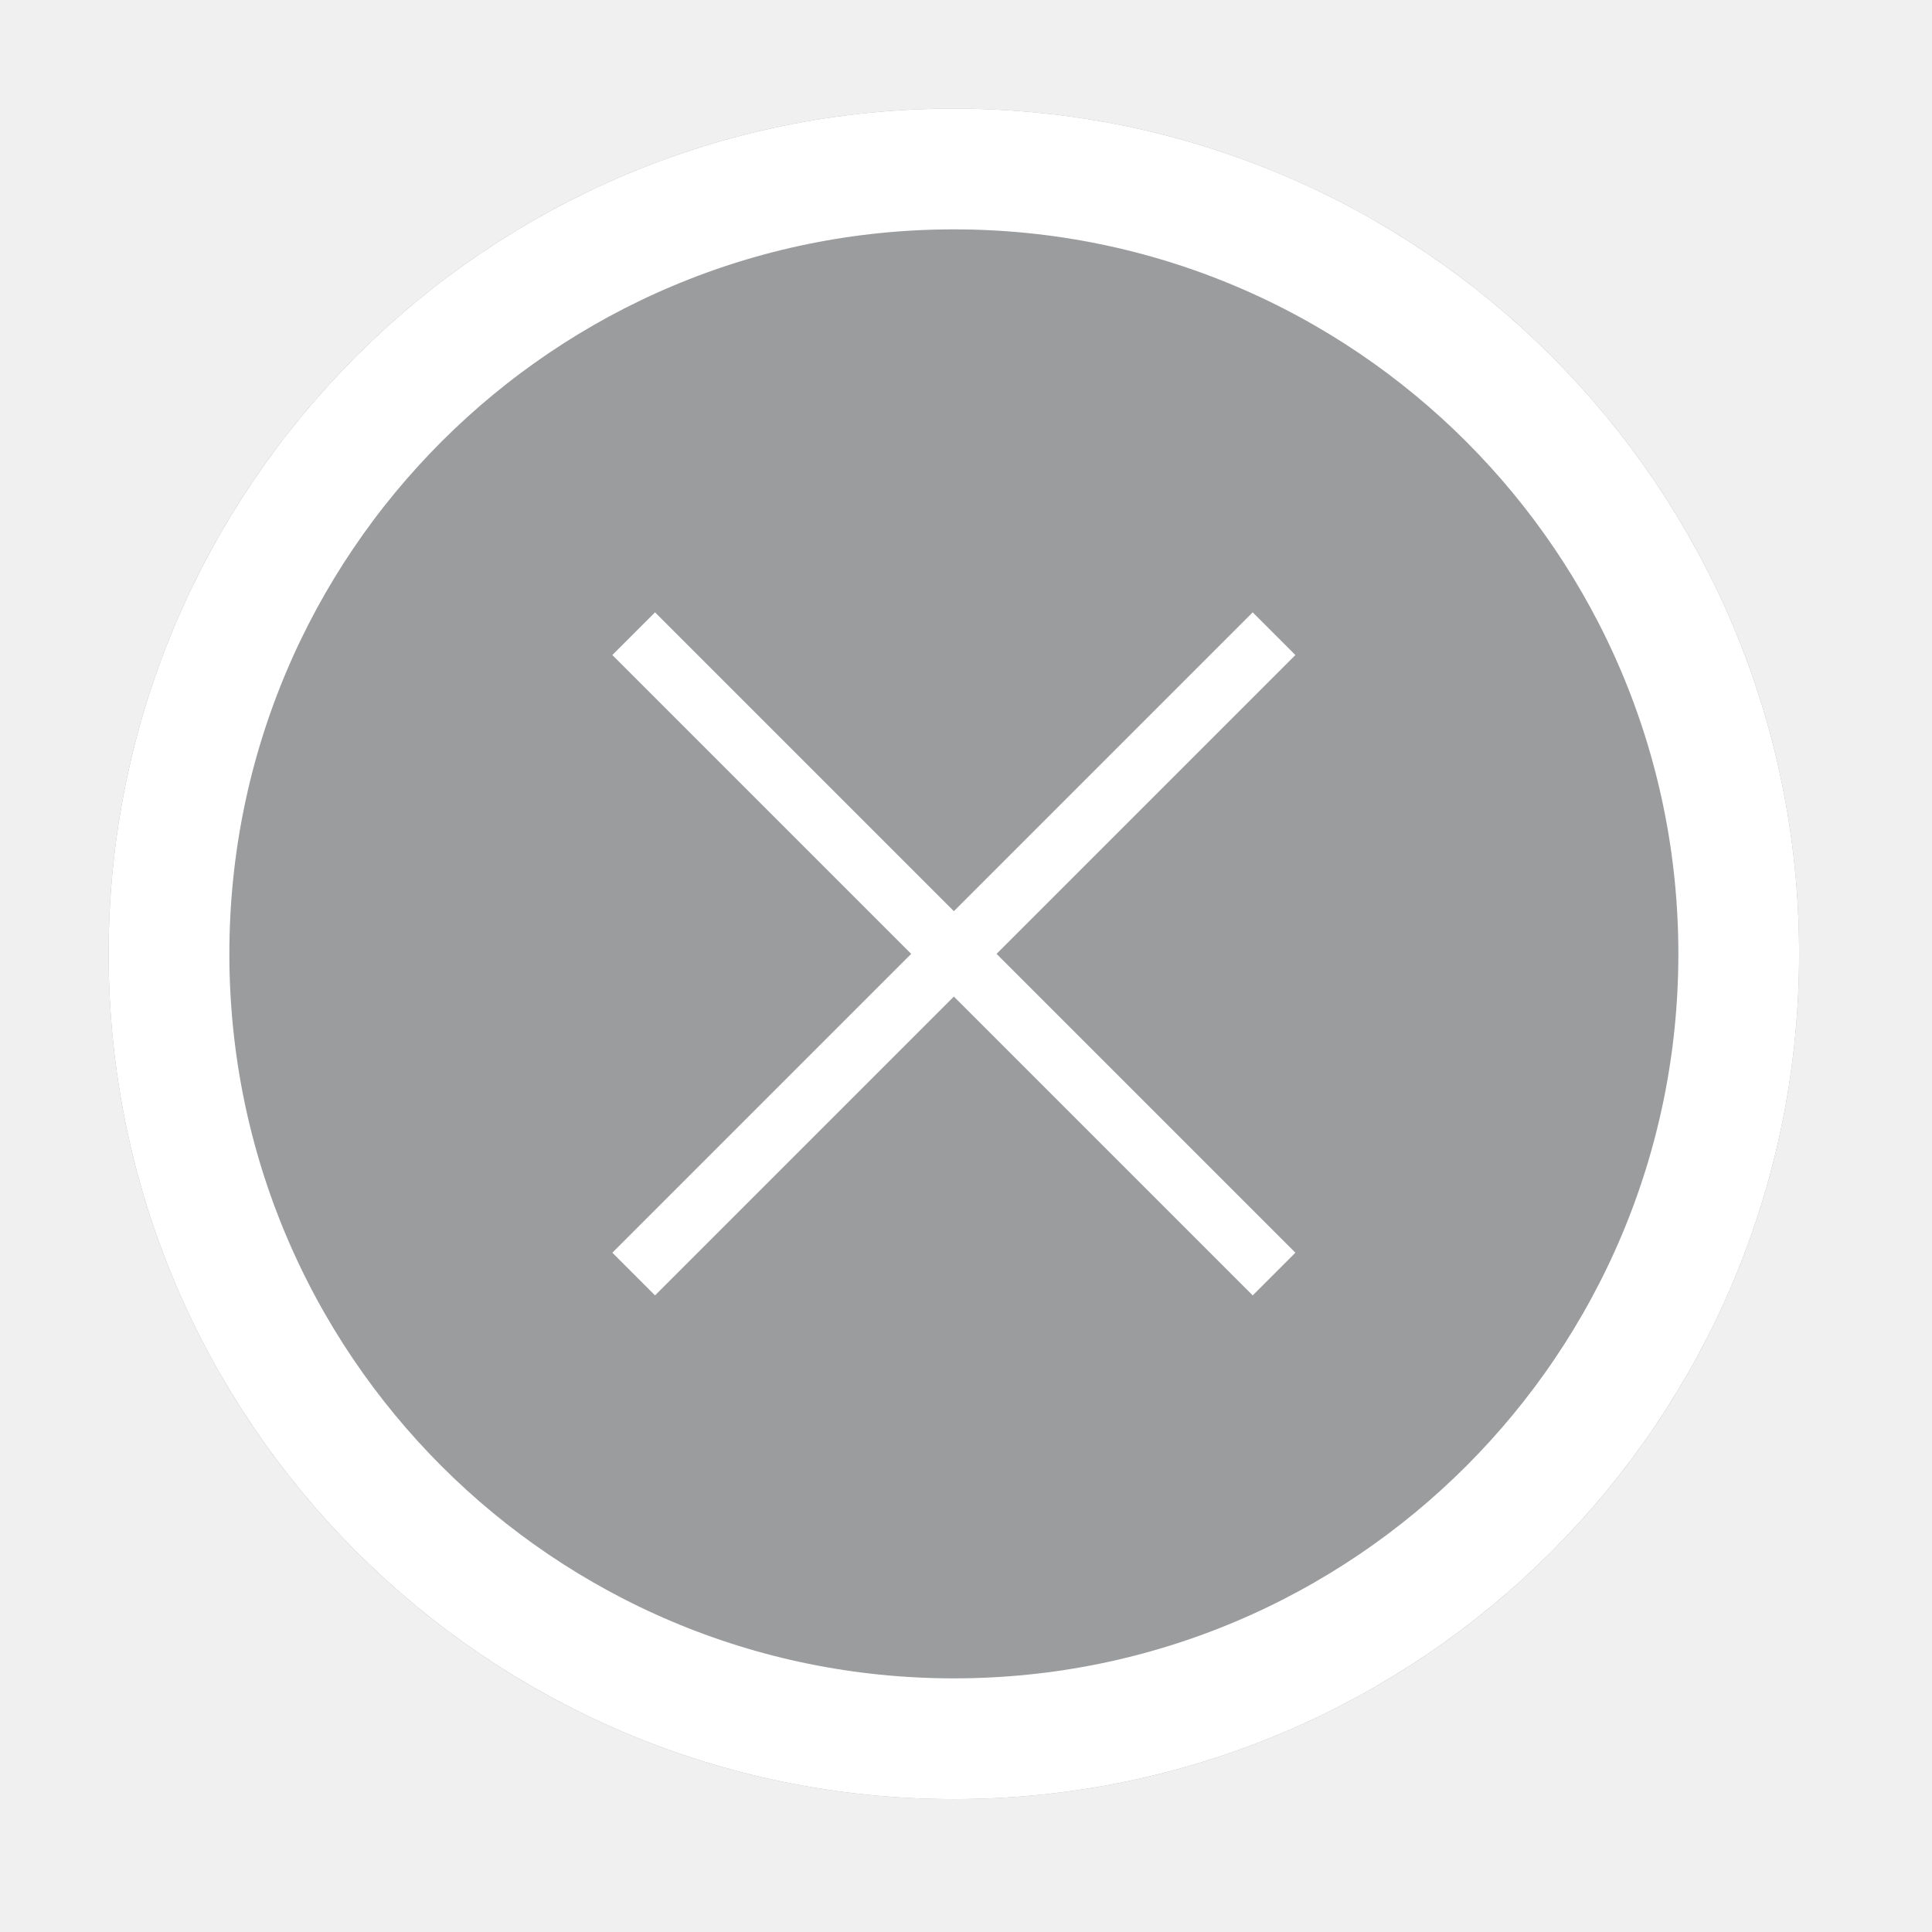
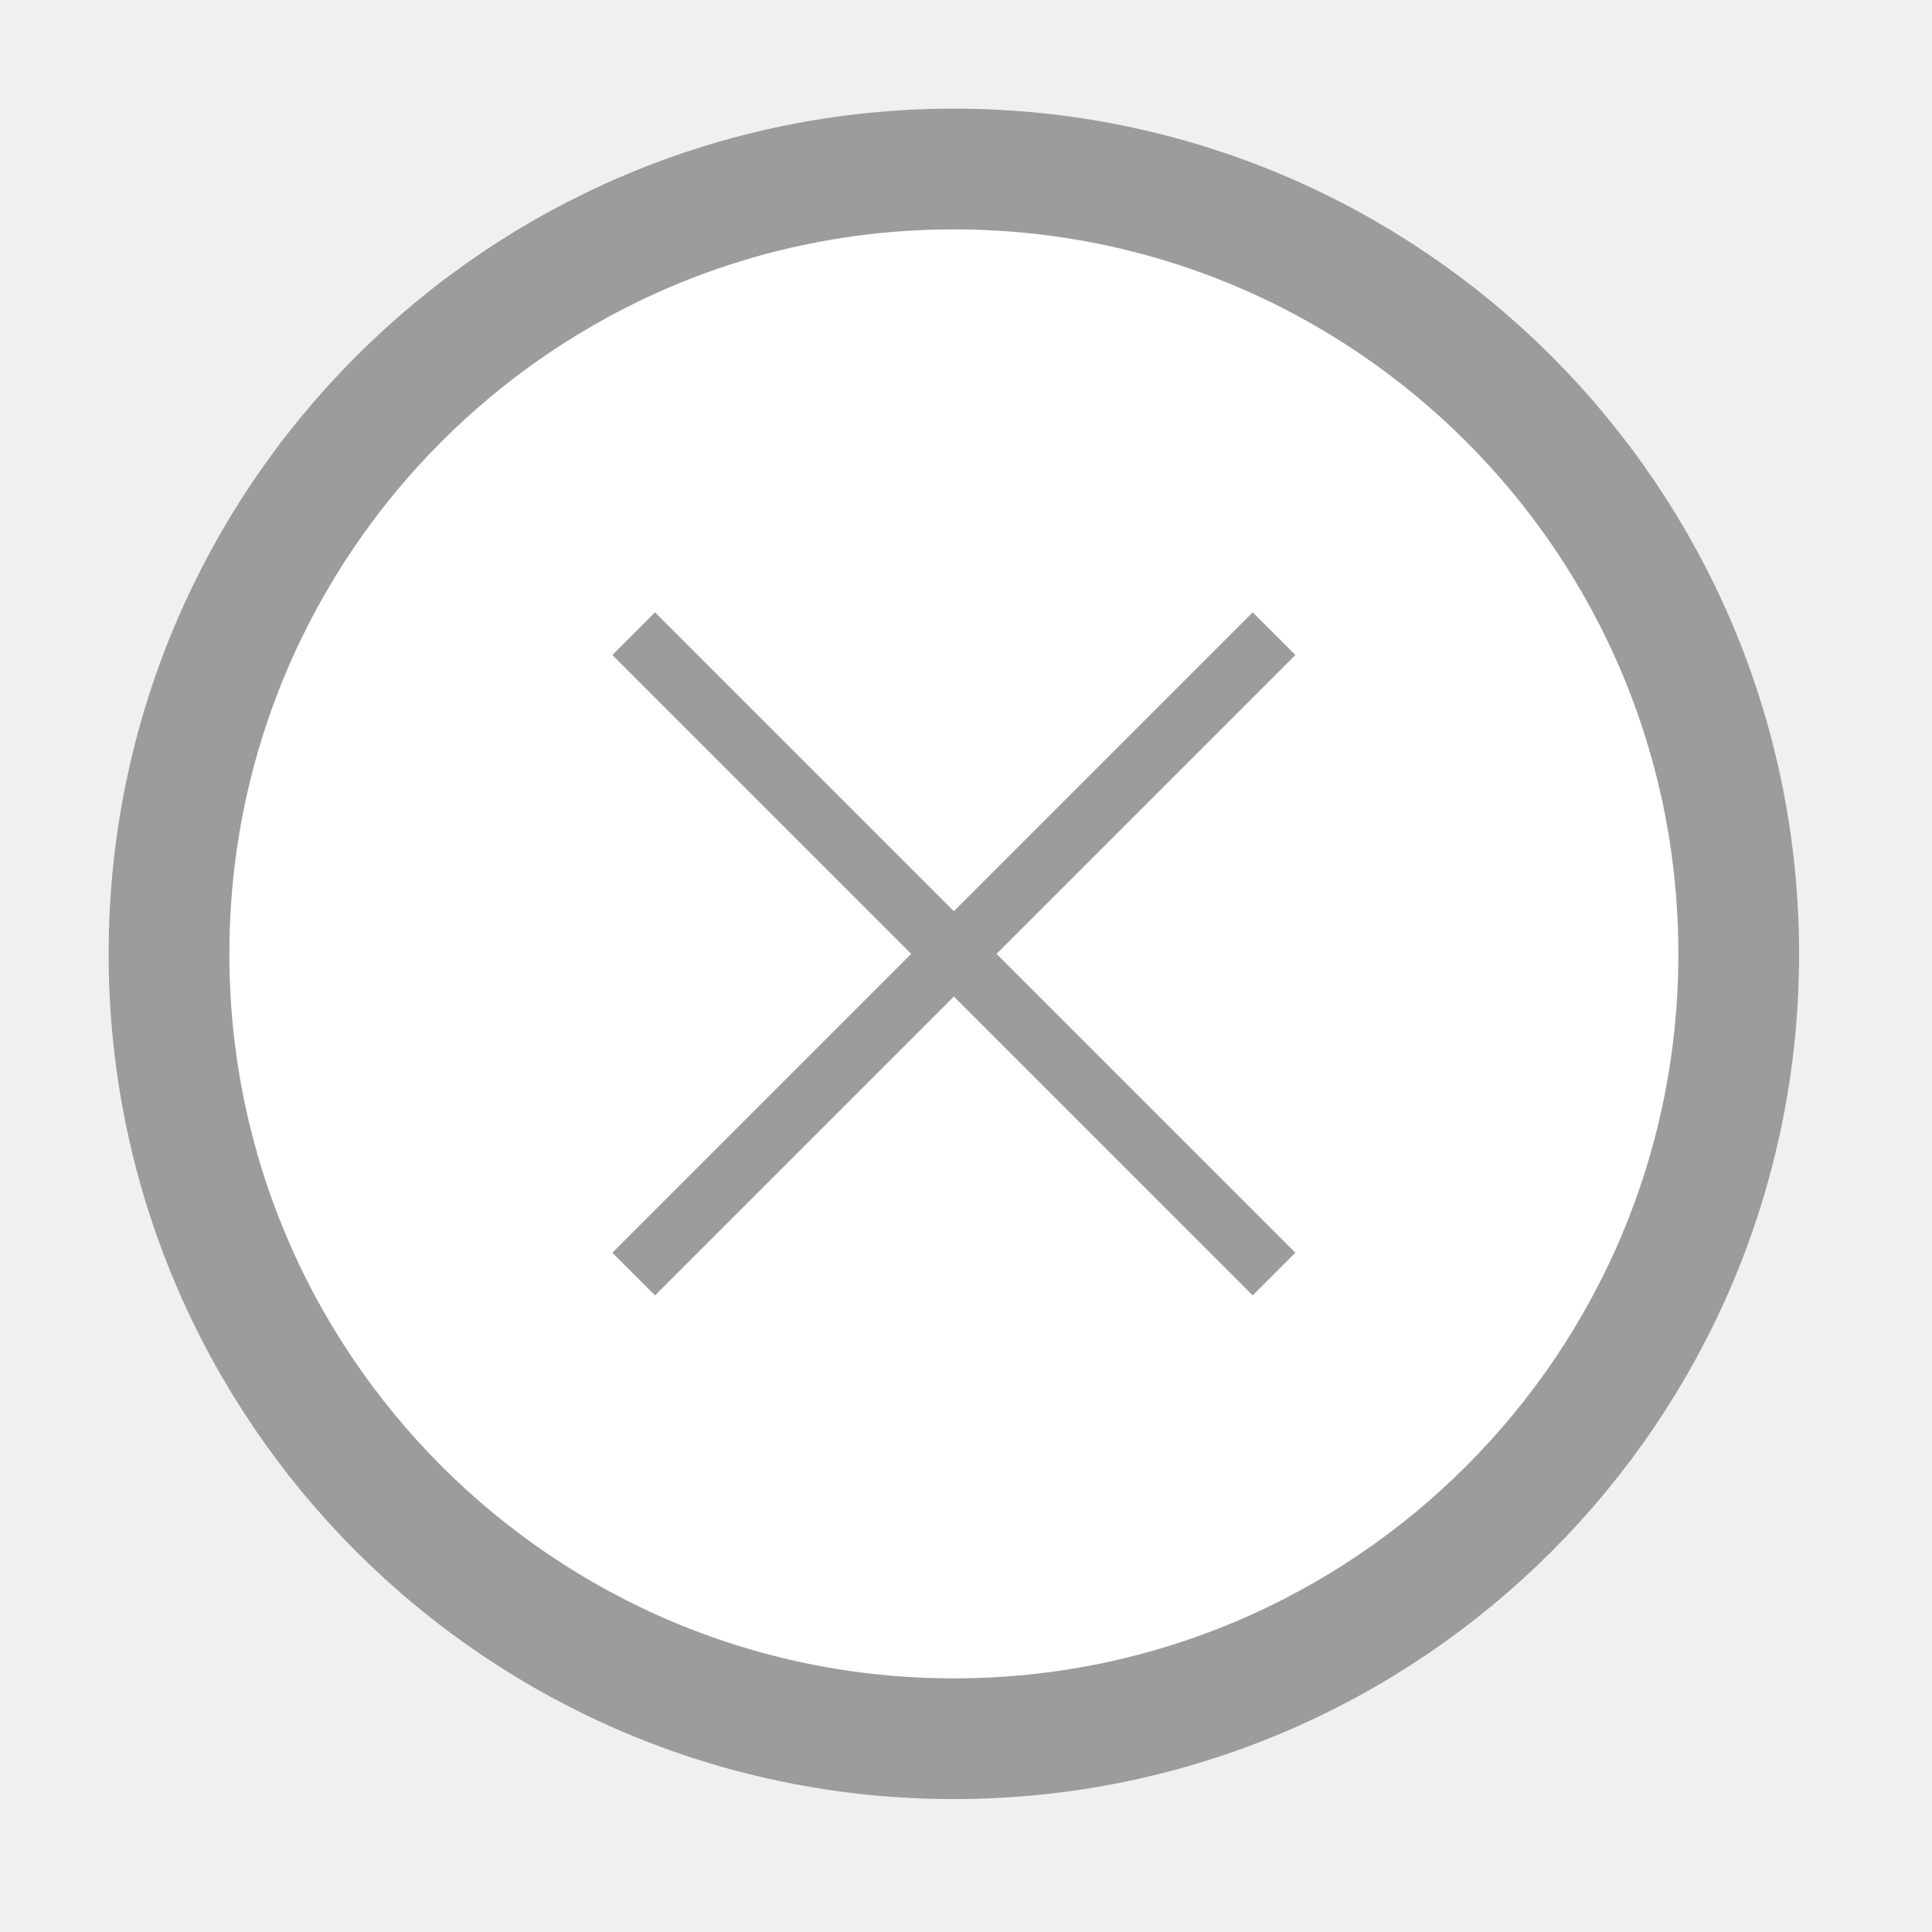
<svg xmlns="http://www.w3.org/2000/svg" xmlns:xlink="http://www.w3.org/1999/xlink" width="32px" height="32px" viewBox="0 0 32 32" version="1.1">
  <defs>
    <circle id="path-1" cx="14" cy="14" r="14" />
  </defs>
  <g id="icon/general/x-close" stroke="none" stroke-width="1" fill="none" fill-rule="evenodd">
    <g id="icon/add-note-copy" transform="translate(1.79899, 1.79899)">
      <g id="Oval-2" transform="translate(14, 14) rotate(-360) translate(-14, -14) ">
-         <use fill="#9B9C9E" fill-rule="evenodd" xlink:href="#path-1" />
-         <circle stroke="#FFFFFF" stroke-width="2" cx="14" cy="14" r="13" />
+         <use fill="#FFFFFF" fill-rule="evenodd" xlink:href="#path-1" />
+         <circle stroke="#9B9C9E" stroke-width="2" cx="14" cy="14" r="13" />
      </g>
-       <path d="M21,14 L7,14" id="Line" stroke="#FFFFFF" stroke-linecap="square" transform="translate(14, 14) rotate(-315) translate(-14, -14) " />
-       <path d="M14,7 L14,21" id="Line" stroke="#FFFFFF" stroke-linecap="square" transform="translate(14, 14) rotate(-315) translate(-14, -14) " />
+       <path d="M21,14 L7,14" id="Line" stroke="#9B9C9E" stroke-linecap="square" transform="translate(14, 14) rotate(-315) translate(-14, -14) " />
+       <path d="M14,7 L14,21" id="Line" stroke="#9B9C9E" stroke-linecap="square" transform="translate(14, 14) rotate(-315) translate(-14, -14) " />
    </g>
  </g>
</svg>
